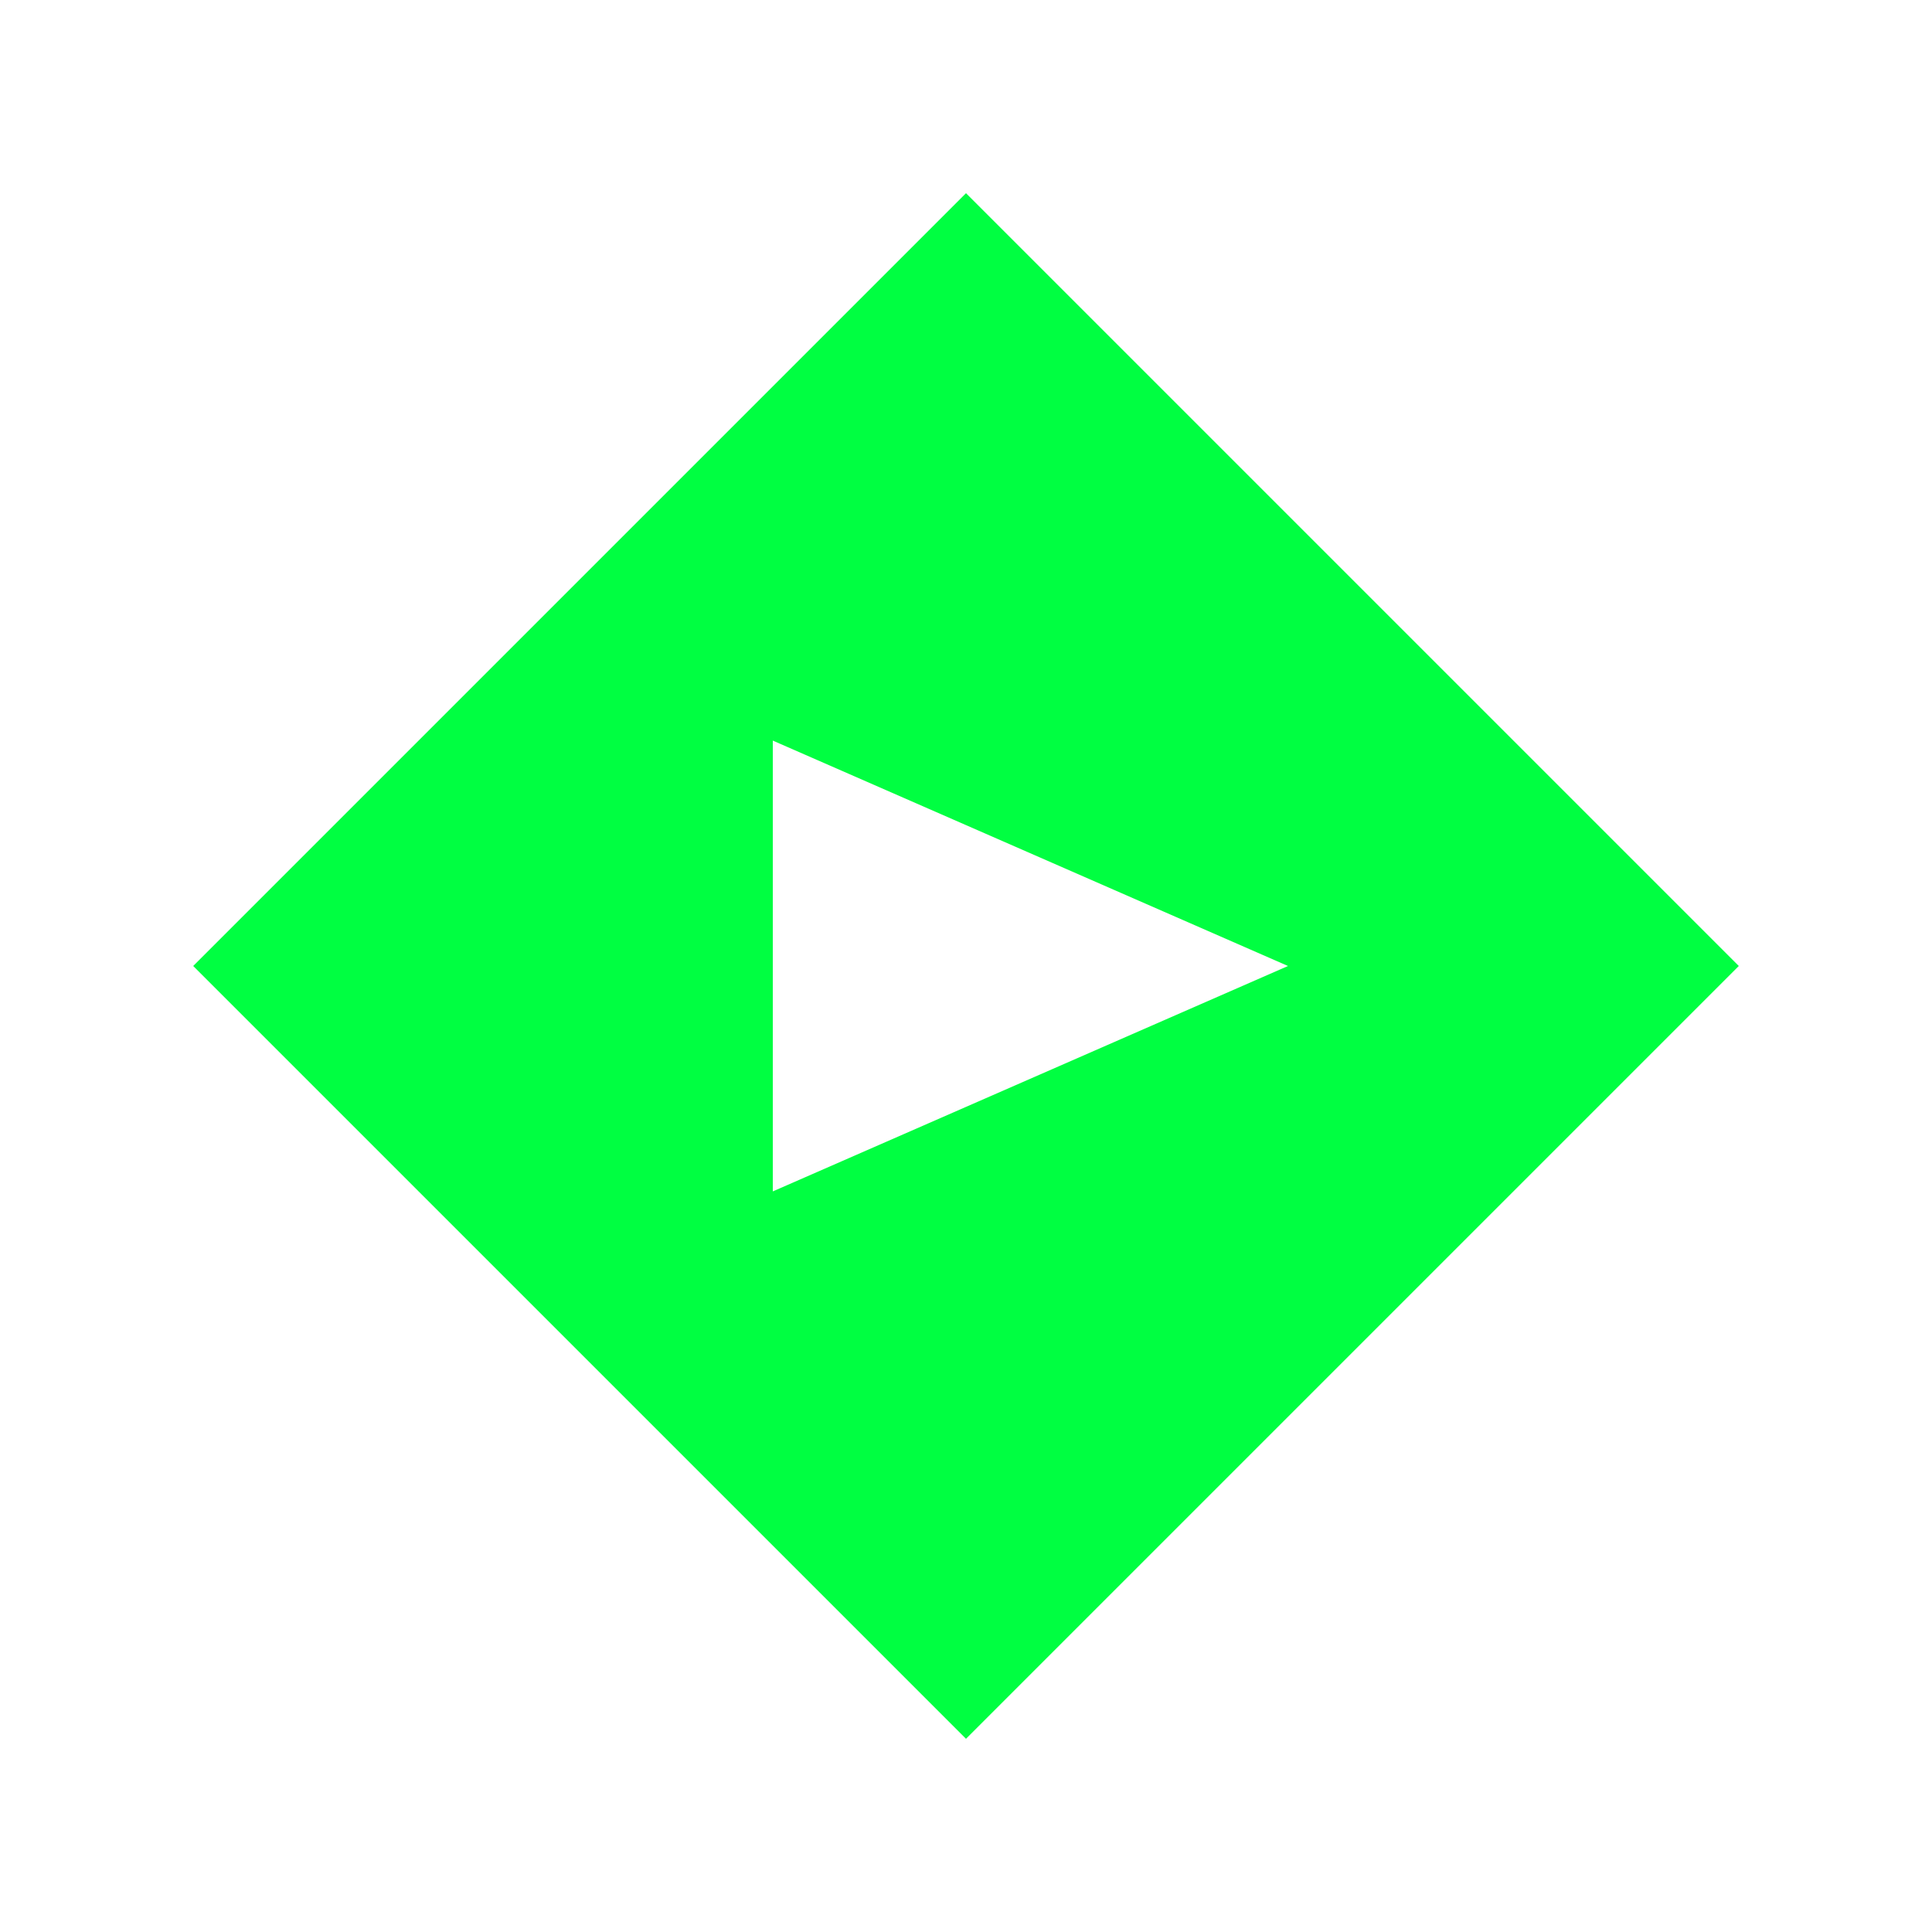
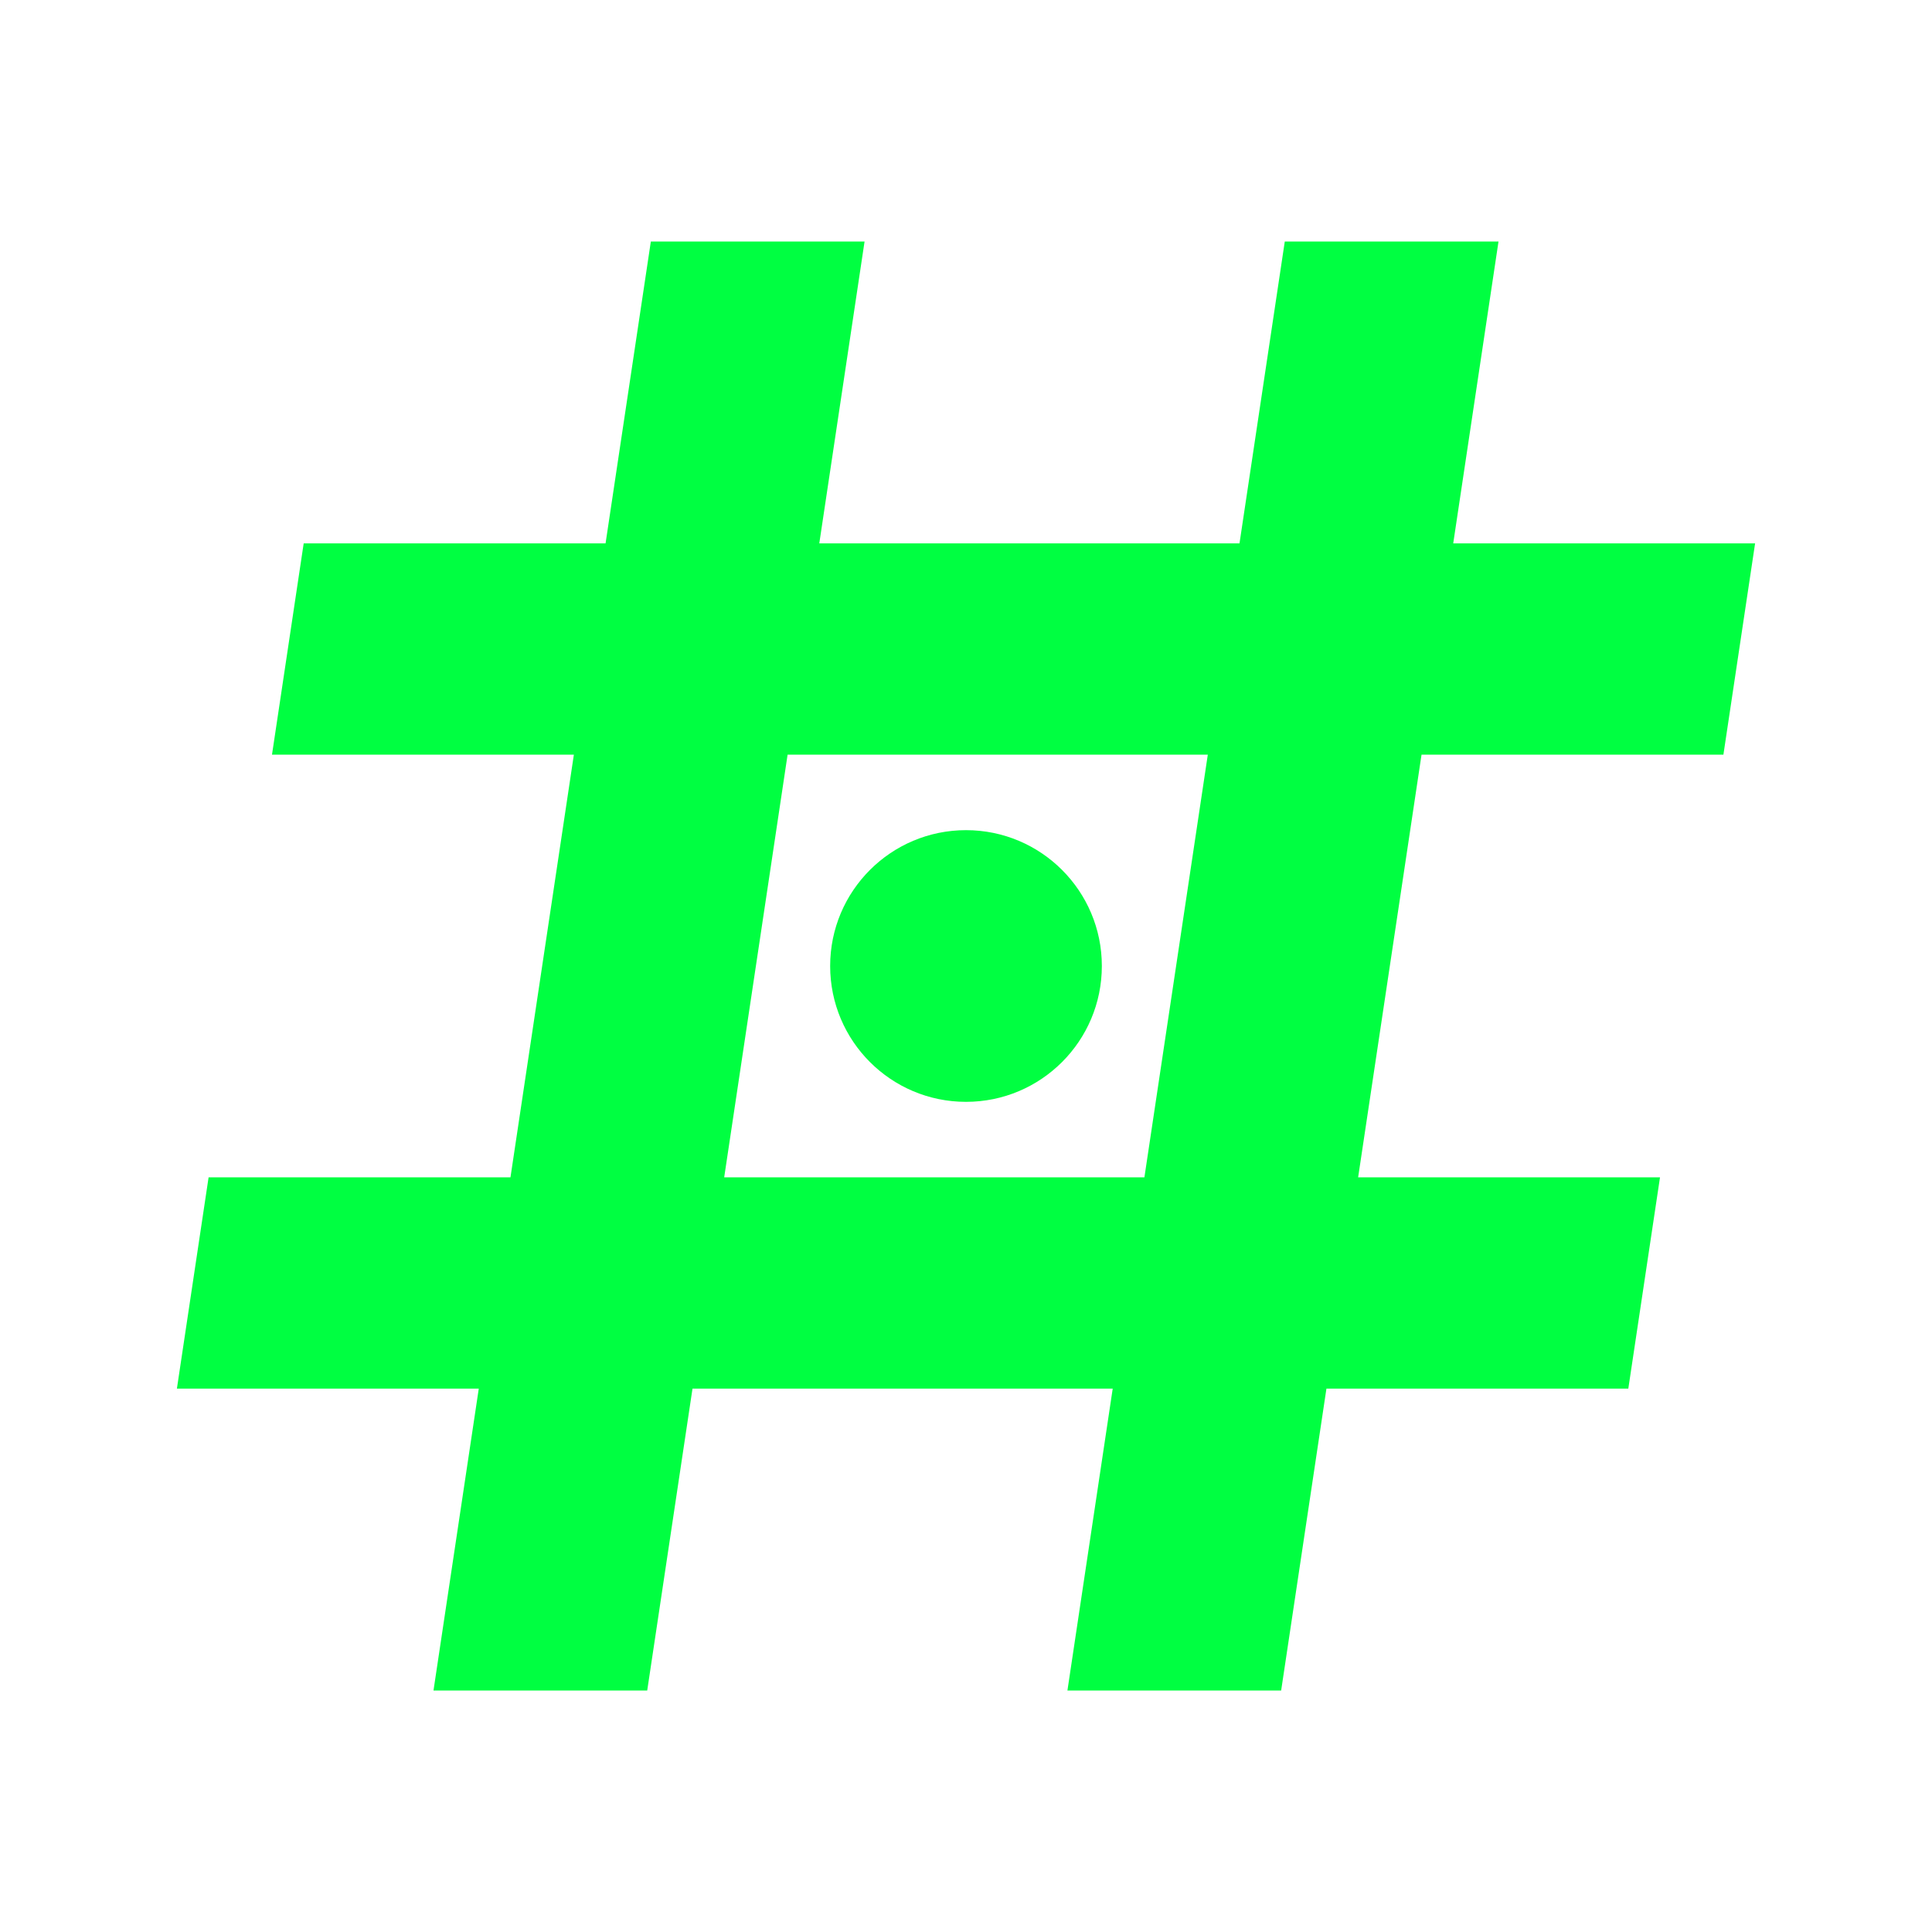
- <svg xmlns="http://www.w3.org/2000/svg" viewBox="0 0 120 120" width="120" height="120">
-   <path fill-rule="evenodd" fill="#00FF41" d="M60 12 L108 60 L60 108 L12 60 Z            M48 46 L80 60 L48 74 Z" />
+ <svg xmlns="http://www.w3.org/2000/svg" viewBox="0 0 64 64" role="img" aria-labelledby="t">
+   <g id="mark" fill="#00FF41">
+     <path d="M21.56 8 L28.64 8 L27.14 18 L41.06 18 L42.56 8 L49.64 8 L48.14 18 L58.14 18 L57.09 25 L47.09 25 L44.99 39 L54.99 39 L53.94 46 L43.94 46 L42.44 56 L35.36 56 L36.86 46 L22.94 46 L21.44 56 L14.36 56 L15.86 46 L5.86 46 L6.91 39 L16.91 39 L19.01 25 L9.01 25 L10.06 18 L20.06 18 Z M26.09 25 L23.99 39 L37.91 39 L40.01 25 Z" />
+     <path d="M32 27.5 A4.5 4.5 0 1 1 32 36.5 A4.5 4.5 0 1 1 32 27.5 Z" />
+   </g>
</svg>
